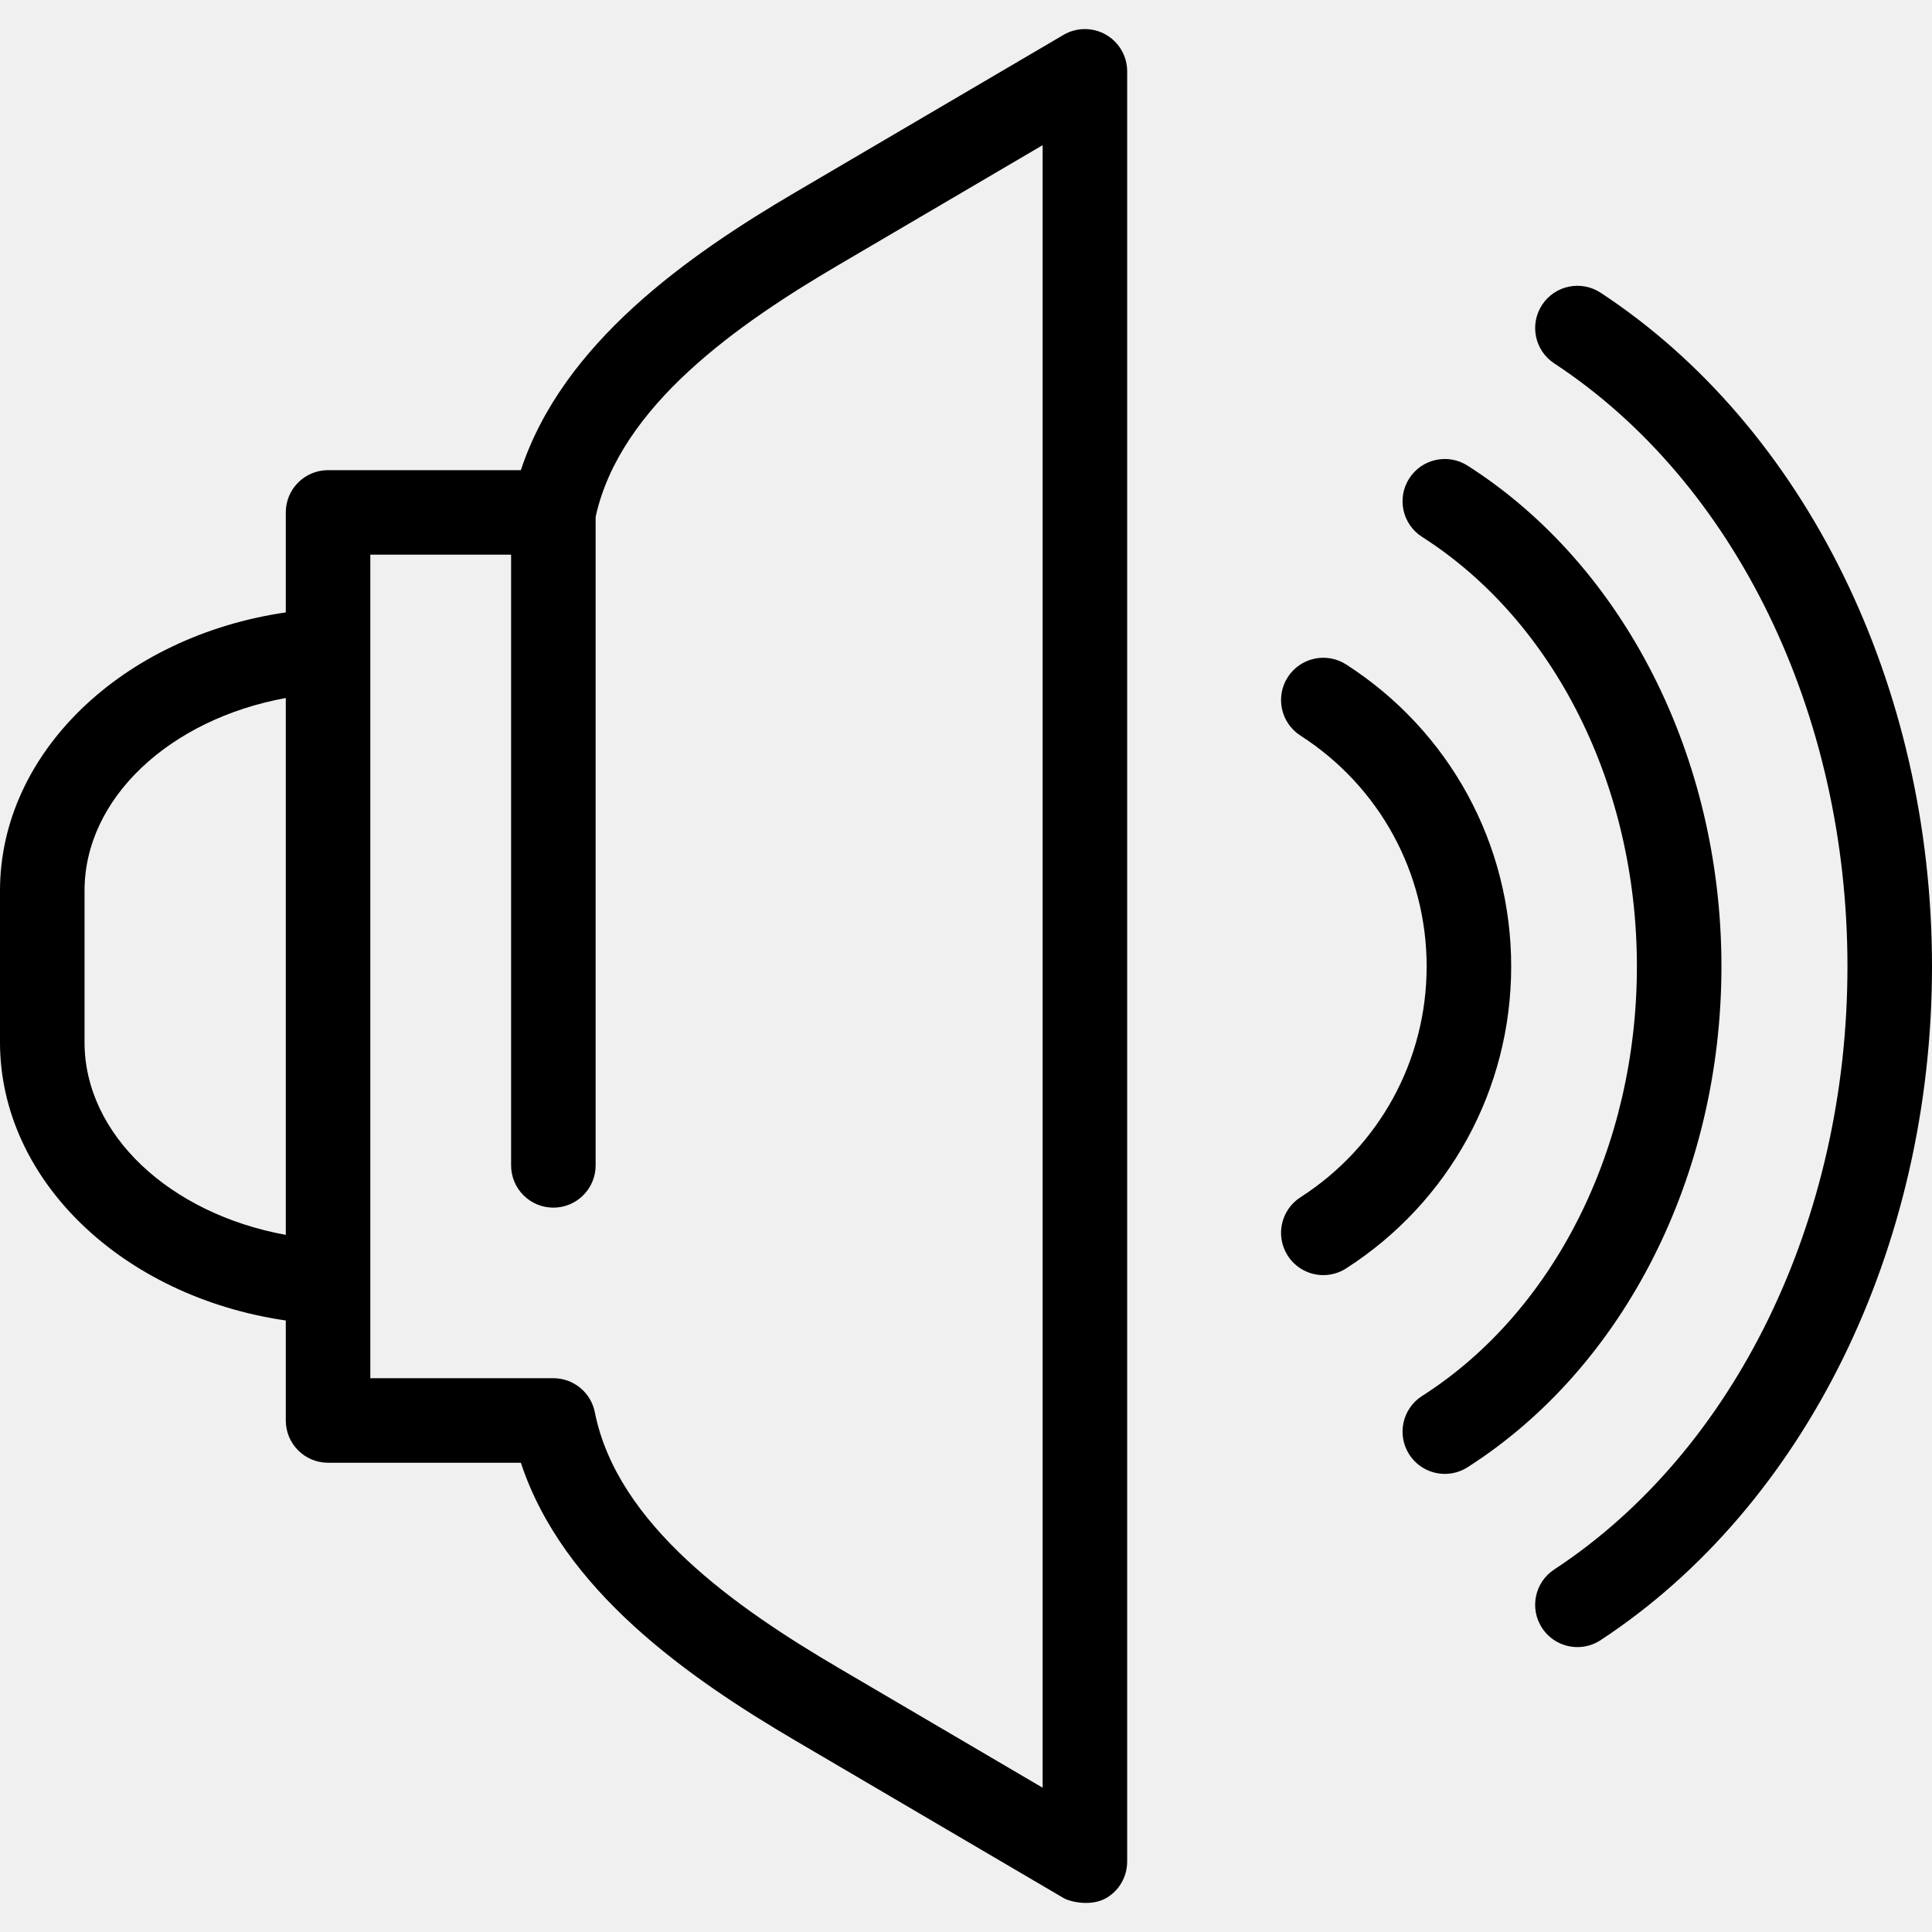
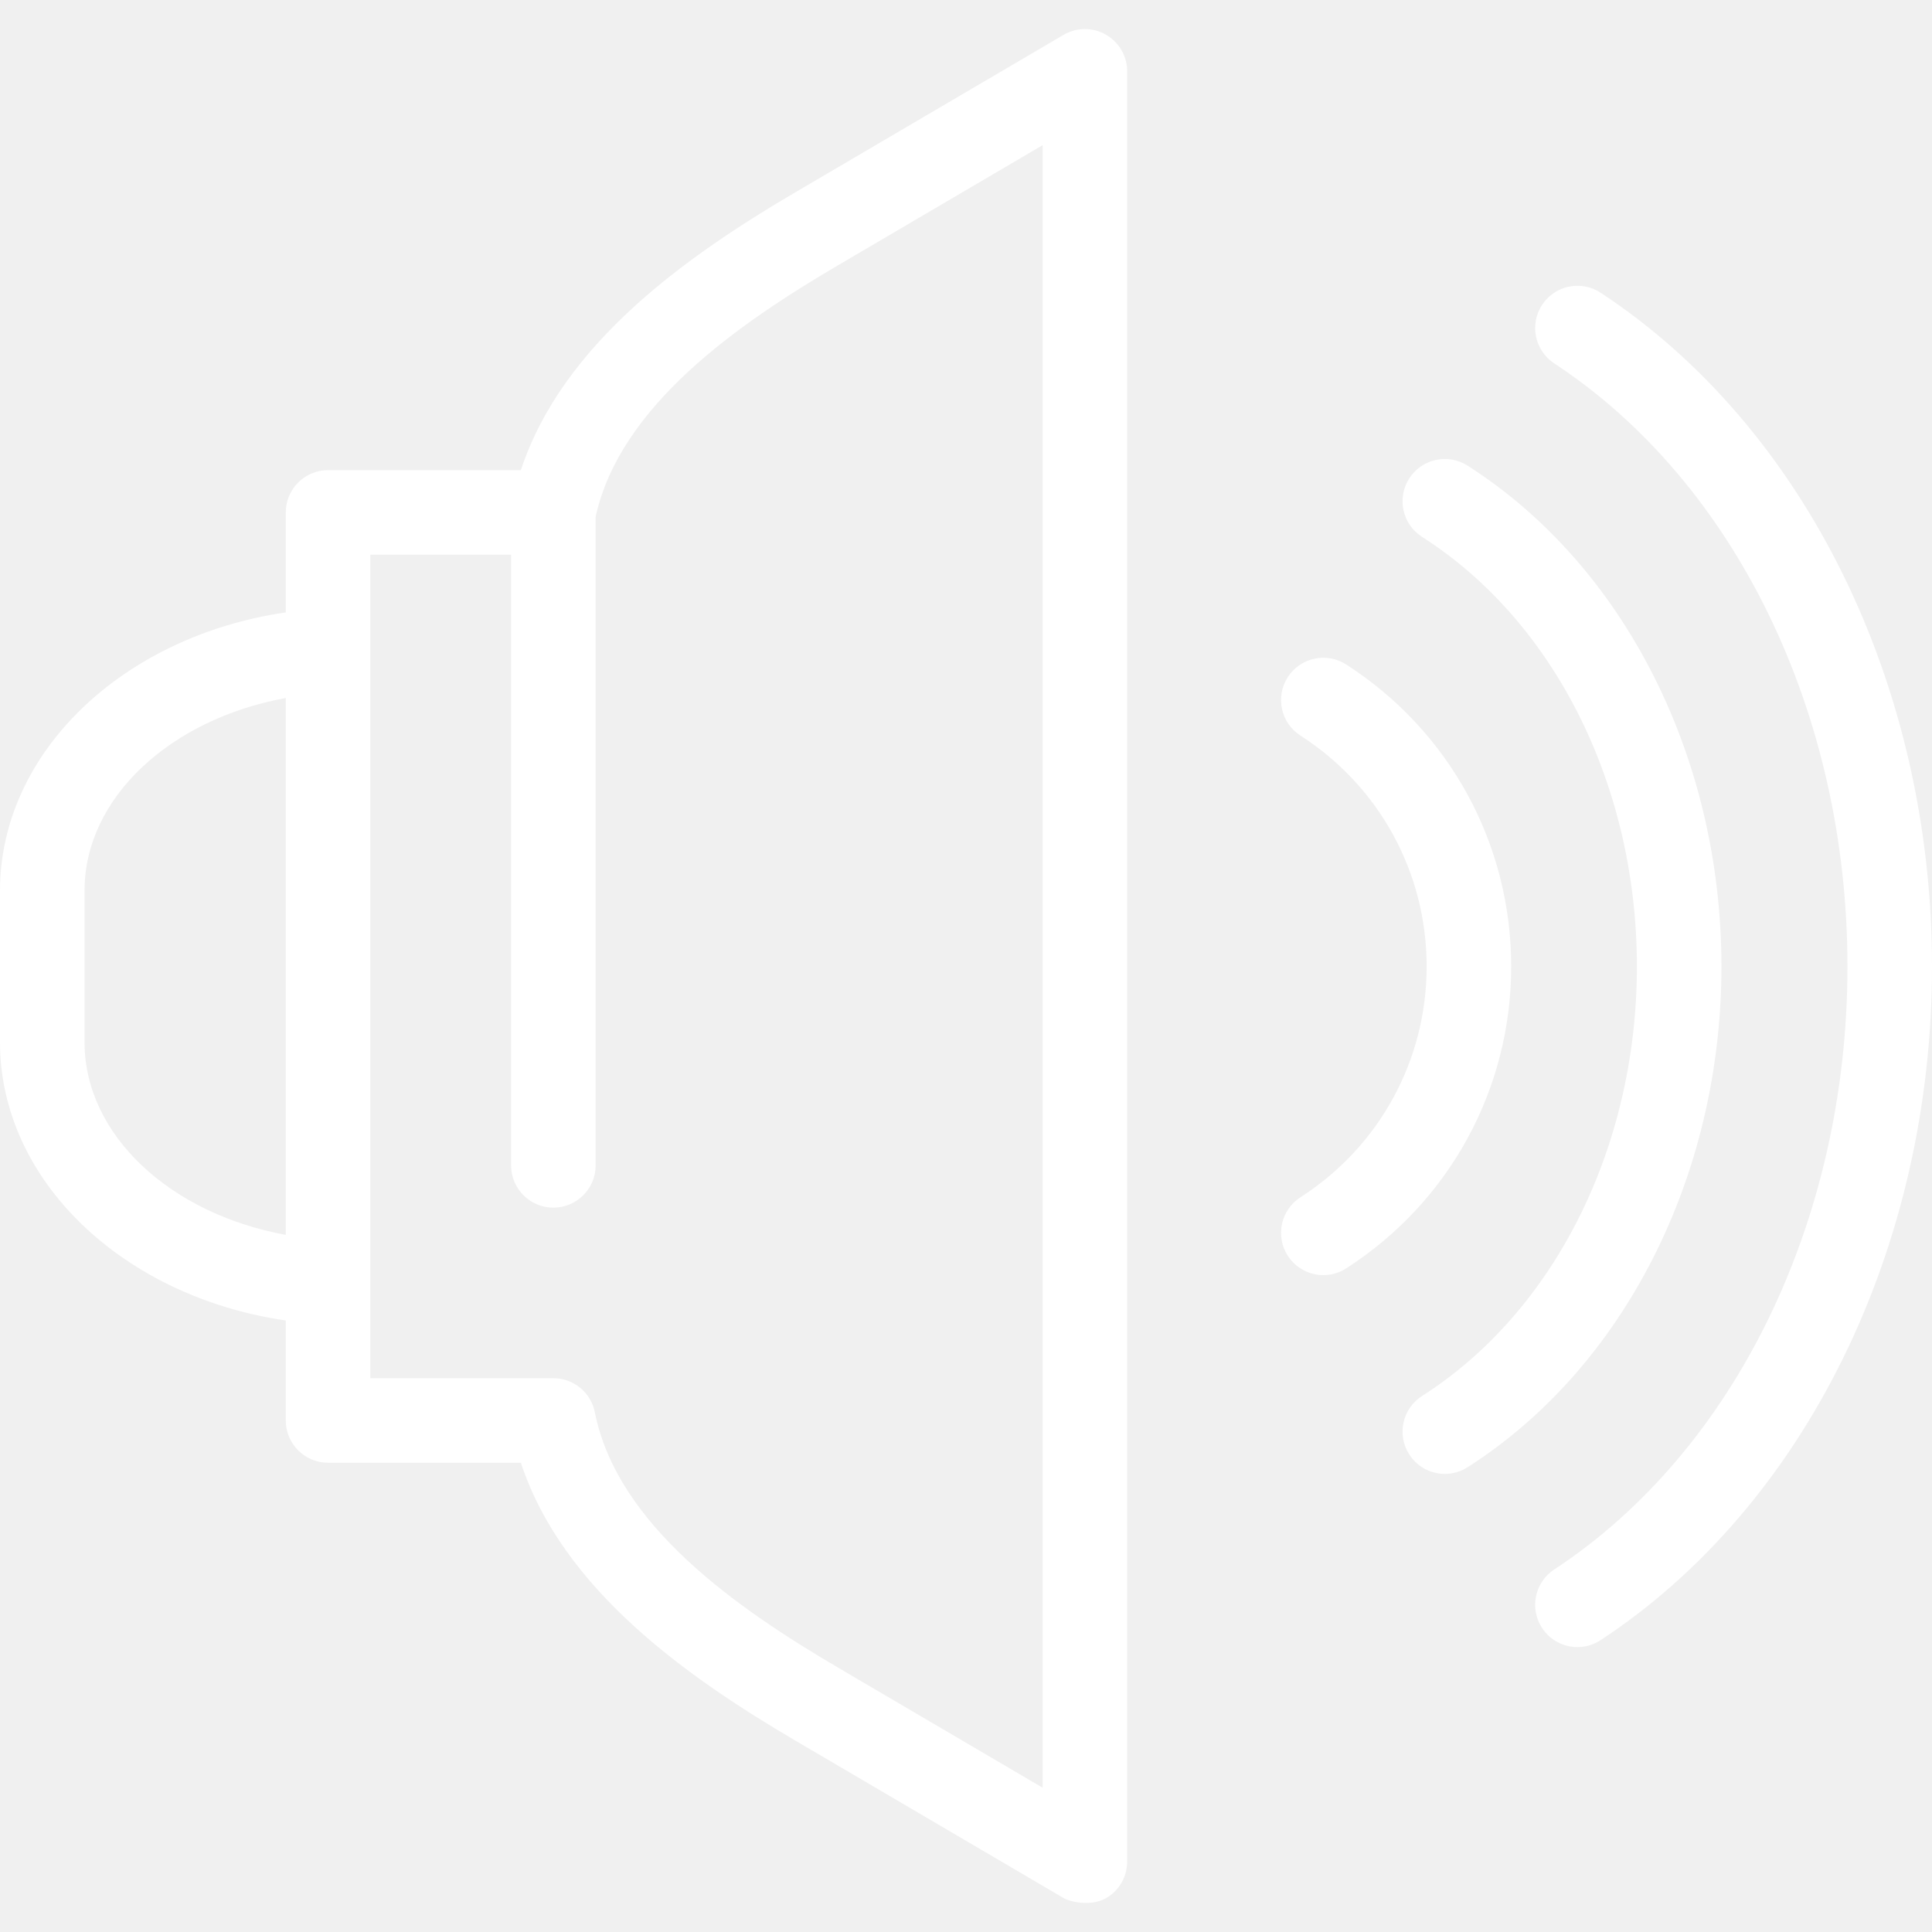
<svg xmlns="http://www.w3.org/2000/svg" version="1.1" id="Capa_1" x="0px" y="0px" viewBox="0 0 411.376 411.376" style="enable-background:new 0 0 411.376 411.376;" xml:space="preserve">
-   <path id="XMLID_141_" d="M235.477,7.38c-2.801-1.603-6.245-1.584-9.028,0.049l-57.007,33.465  c-22.91,13.45-49.607,32.106-58.534,59.214H69.852c-4.971,0-9,4.029-9,9v21.288C26.112,135.466,0,160.261,0,189.647v32.271  c0,29.386,26.112,54.181,60.852,59.251v21.289c0,4.971,4.029,9,9,9h41.055c8.926,27.112,35.624,45.765,58.535,59.214l57.007,33.465  c1.406,0.825,5.823,1.855,9.028,0.049c2.812-1.584,4.528-4.584,4.528-7.811V15.19C240.005,11.964,238.278,8.983,235.477,7.38z   M60.852,262.937C36.185,258.439,18,241.624,18,221.917v-32.271c0-19.707,18.185-36.521,42.852-41.02V262.937z M222.005,380.654  l-43.451-25.507c-21.653-12.711-47.12-30.386-51.899-54.444c-0.837-4.212-4.533-7.246-8.828-7.246H78.852v-175.35h29.975V248.14  c0,4.971,4.029,9,9,9s9-4.029,9-9V110.036c5.19-23.636,30.322-41.054,51.727-53.619l43.451-25.507V380.654z M411.376,205.781  c0,59.9-27.036,114.868-70.559,143.451c-1.522,1-3.237,1.479-4.932,1.479c-2.931,0-5.803-1.429-7.531-4.061  c-2.729-4.154-1.573-9.734,2.582-12.463c38.514-25.295,62.439-74.497,62.439-128.406S369.451,102.67,330.937,77.375  c-4.155-2.729-5.311-8.309-2.582-12.463c2.729-4.154,8.311-5.31,12.463-2.582C384.34,90.914,411.376,145.881,411.376,205.781z   M312.481,312.418c-1.5,0.957-3.176,1.413-4.831,1.413c-2.972,0-5.88-1.47-7.597-4.161c-2.673-4.19-1.442-9.755,2.748-12.428  c28.213-17.995,45.739-53.041,45.739-91.461s-17.526-73.466-45.739-91.461c-4.19-2.673-5.421-8.237-2.748-12.428  c2.673-4.189,8.237-5.421,12.428-2.748c33.345,21.269,54.06,62.129,54.06,106.637S345.826,291.149,312.481,312.418z   M286.636,270.076c-1.506,0.969-3.191,1.431-4.857,1.431c-2.961,0-5.859-1.459-7.58-4.135c-2.688-4.181-1.477-9.749,2.705-12.438  c16.824-10.814,26.868-29.189,26.868-49.153s-10.044-38.339-26.868-49.154c-4.182-2.688-5.393-8.256-2.705-12.437  c2.688-4.182,8.255-5.394,12.438-2.705c22.001,14.143,35.136,38.178,35.136,64.296S308.637,255.935,286.636,270.076z" />
+   <path id="XMLID_141_" style="fill: #fff" d="M235.477,7.38c-2.801-1.603-6.245-1.584-9.028,0.049l-57.007,33.465  c-22.91,13.45-49.607,32.106-58.534,59.214H69.852c-4.971,0-9,4.029-9,9v21.288C26.112,135.466,0,160.261,0,189.647v32.271  c0,29.386,26.112,54.181,60.852,59.251v21.289c0,4.971,4.029,9,9,9h41.055c8.926,27.112,35.624,45.765,58.535,59.214l57.007,33.465  c1.406,0.825,5.823,1.855,9.028,0.049c2.812-1.584,4.528-4.584,4.528-7.811V15.19C240.005,11.964,238.278,8.983,235.477,7.38z   M60.852,262.937C36.185,258.439,18,241.624,18,221.917v-32.271c0-19.707,18.185-36.521,42.852-41.02V262.937z M222.005,380.654  l-43.451-25.507c-21.653-12.711-47.12-30.386-51.899-54.444c-0.837-4.212-4.533-7.246-8.828-7.246H78.852v-175.35h29.975V248.14  c0,4.971,4.029,9,9,9s9-4.029,9-9V110.036c5.19-23.636,30.322-41.054,51.727-53.619l43.451-25.507V380.654z M411.376,205.781  c0,59.9-27.036,114.868-70.559,143.451c-1.522,1-3.237,1.479-4.932,1.479c-2.931,0-5.803-1.429-7.531-4.061  c-2.729-4.154-1.573-9.734,2.582-12.463c38.514-25.295,62.439-74.497,62.439-128.406S369.451,102.67,330.937,77.375  c-4.155-2.729-5.311-8.309-2.582-12.463c2.729-4.154,8.311-5.31,12.463-2.582C384.34,90.914,411.376,145.881,411.376,205.781z   M312.481,312.418c-1.5,0.957-3.176,1.413-4.831,1.413c-2.972,0-5.88-1.47-7.597-4.161c-2.673-4.19-1.442-9.755,2.748-12.428  c28.213-17.995,45.739-53.041,45.739-91.461s-17.526-73.466-45.739-91.461c-4.19-2.673-5.421-8.237-2.748-12.428  c2.673-4.189,8.237-5.421,12.428-2.748c33.345,21.269,54.06,62.129,54.06,106.637S345.826,291.149,312.481,312.418z   M286.636,270.076c-1.506,0.969-3.191,1.431-4.857,1.431c-2.961,0-5.859-1.459-7.58-4.135c-2.688-4.181-1.477-9.749,2.705-12.438  c16.824-10.814,26.868-29.189,26.868-49.153s-10.044-38.339-26.868-49.154c-4.182-2.688-5.393-8.256-2.705-12.437  c2.688-4.182,8.255-5.394,12.438-2.705c22.001,14.143,35.136,38.178,35.136,64.296S308.637,255.935,286.636,270.076z" />
  <g>
</g>
  <g>
</g>
  <g>
</g>
  <g>
</g>
  <g>
</g>
  <g>
</g>
  <g>
</g>
  <g>
</g>
  <g>
</g>
  <g>
</g>
  <g>
</g>
  <g>
</g>
  <g>
</g>
  <g>
</g>
  <g>
</g>
</svg>
